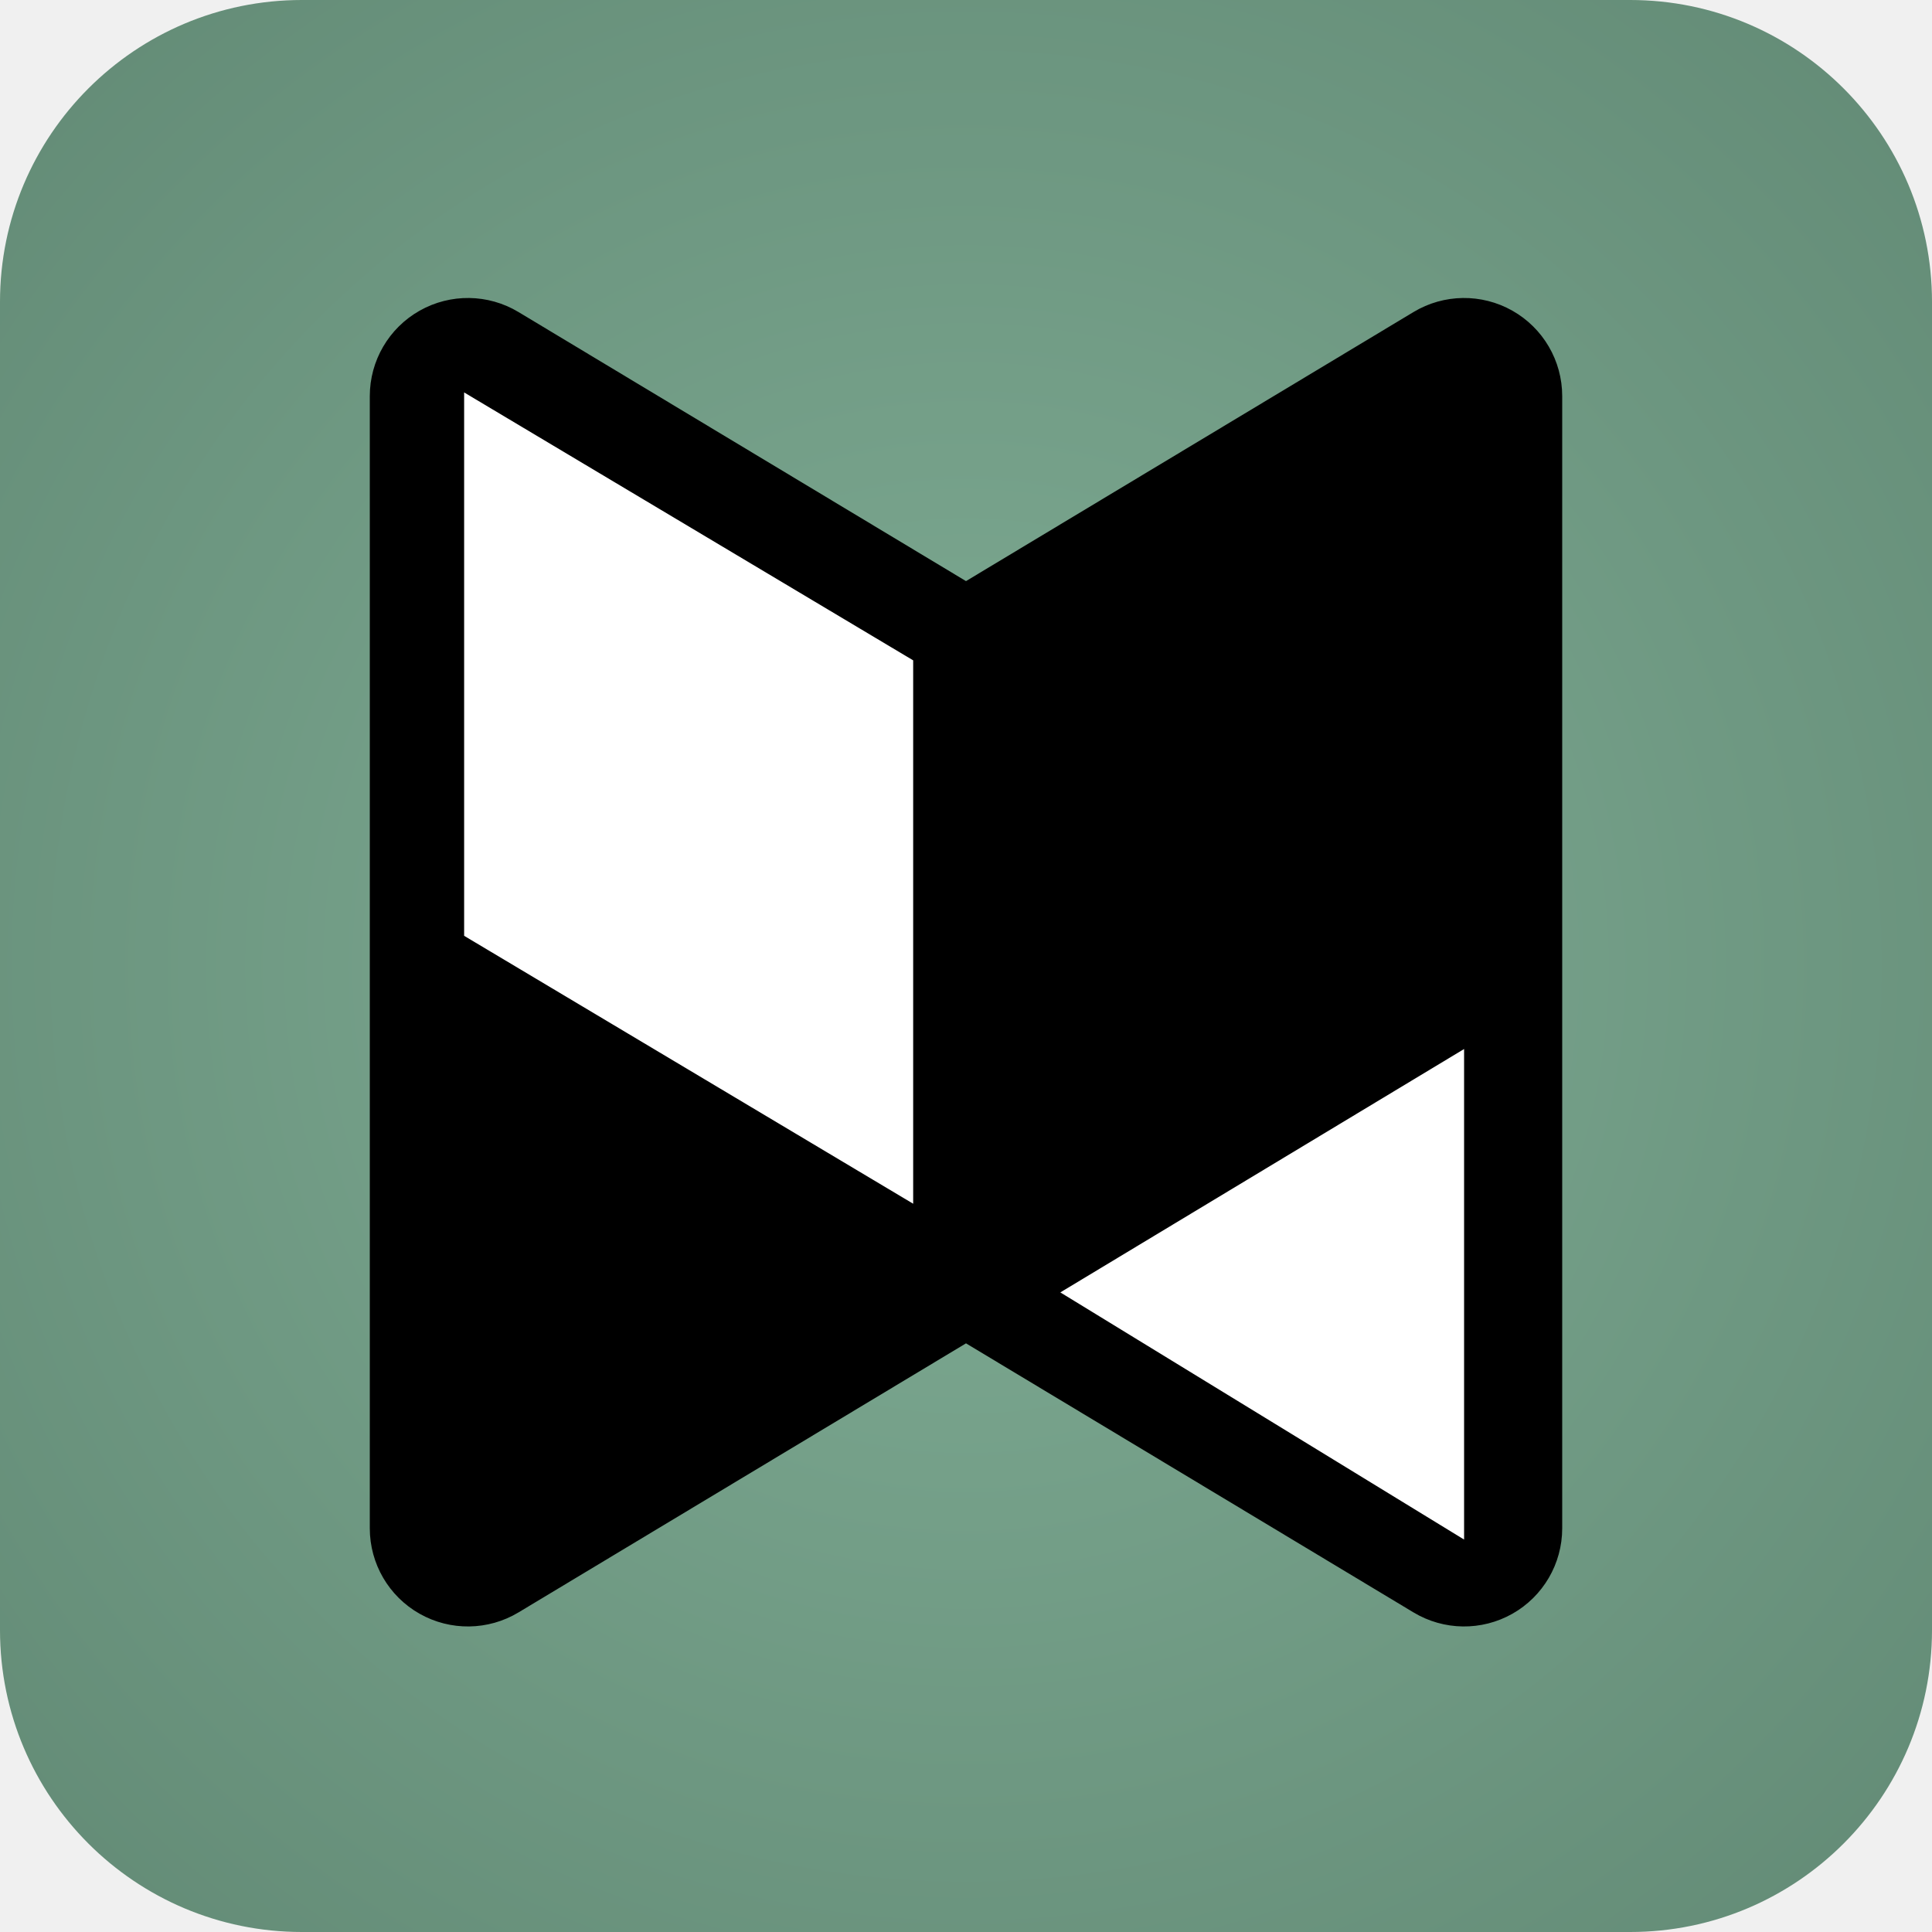
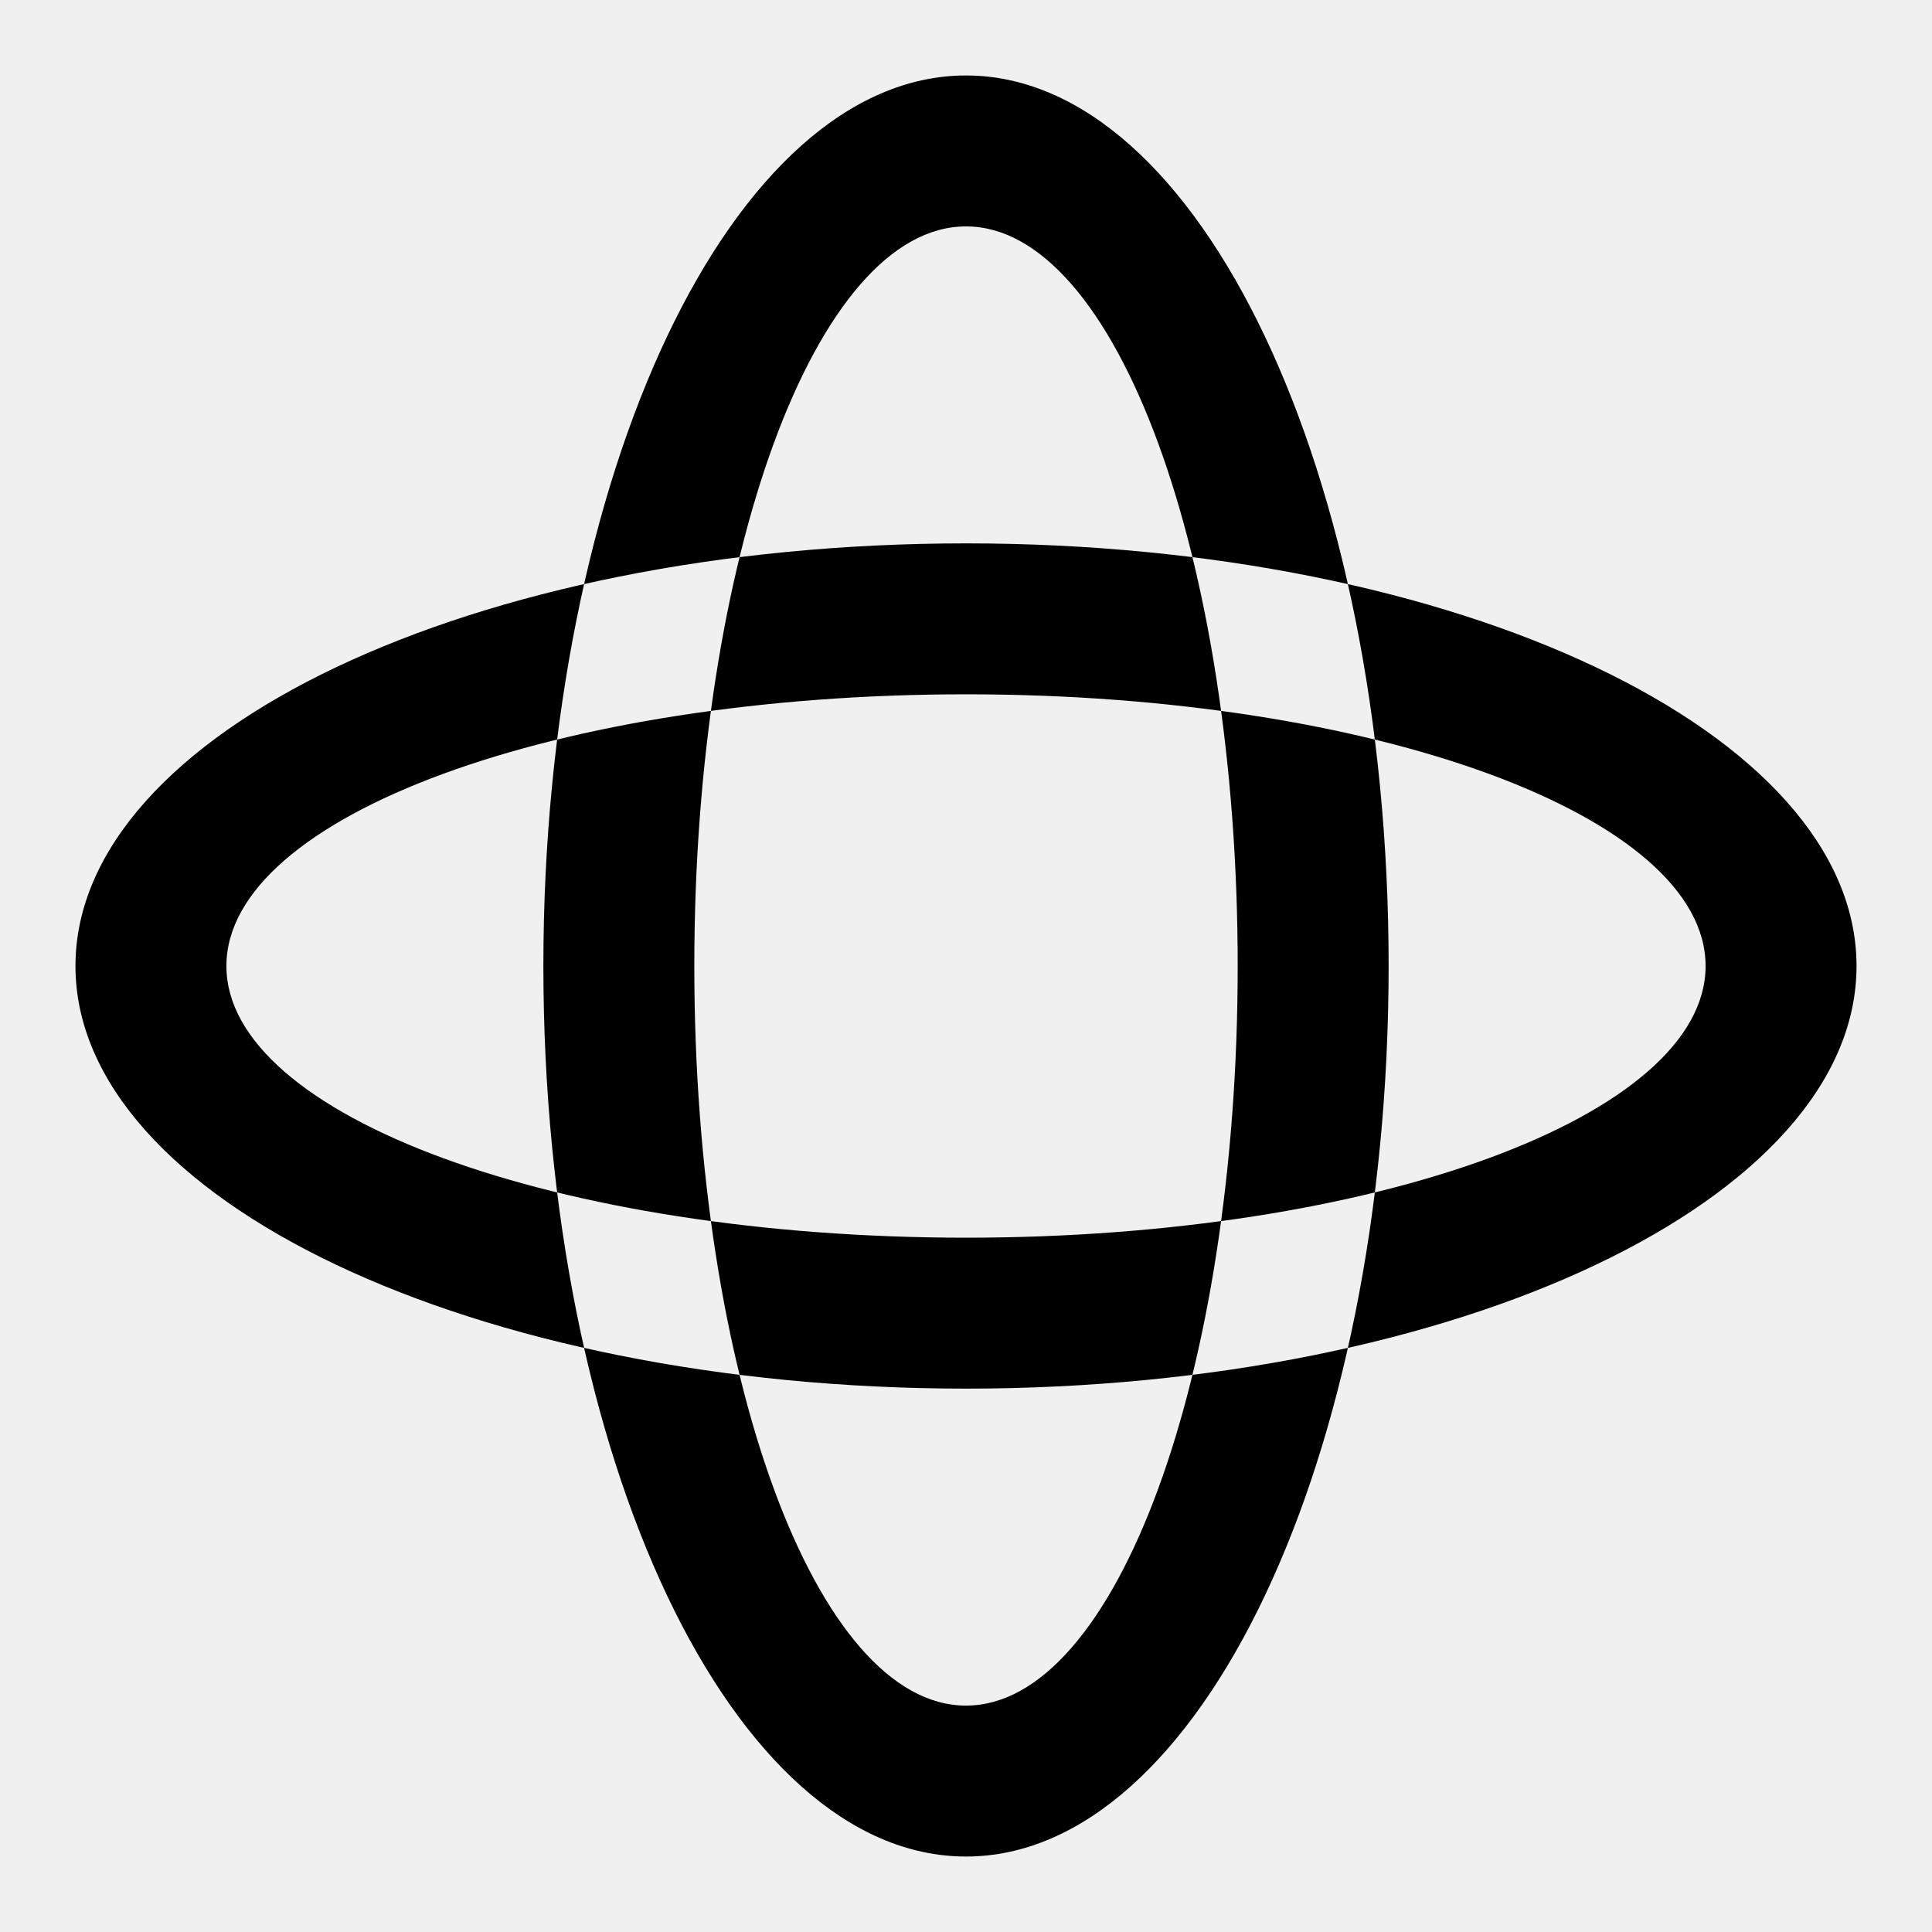
- <svg xmlns="http://www.w3.org/2000/svg" viewBox="0 0 512 512" width="512" height="512">
-   <defs>
-     <radialGradient id="cp-bg" cx="50%" cy="50%" r="70%">
-       <stop offset="0" stop-color="#80ad95" />
-       <stop offset="1" stop-color="#628a75" />
-     </radialGradient>
-   </defs>
-   <g>
-     <rect width="512" height="512" rx="80" fill="url(#cp-bg)" />
-     <path d="M98 104.97A26 26 0 0 1 137.4 82.69L256 154L374.6 82.69A26 26 0 0 1 414 104.97L414 405.03A26 26 0 0 1 374.6 427.31L256 356L137.4 427.31A26 26 0 0 1 98 405.03Z" fill="#000" />
-     <path d="M123 104L242 175L242 319L123 248ZM281 342.5L388 278L388 408Z" fill="#fff" />
-   </g>
+ <svg xmlns="http://www.w3.org/2000/svg" width="512" height="512" viewBox="0 0 512 512">
+   <path fill="black" fill-rule="evenodd" d="M 144 256 a 112 236 0 1 0 224 0 a 112 236 0 1 0 -224 0 Z M 184 256 a 72 196 0 1 0 144 0 a 72 196 0 1 0 -144 0 Z M 20 256 a 236 112 0 1 0 472 0 a 236 112 0 1 0 -472 0 Z M 60 256 a 196 72 0 1 0 392 0 a 196 72 0 1 0 -392 0 Z " />
</svg>
